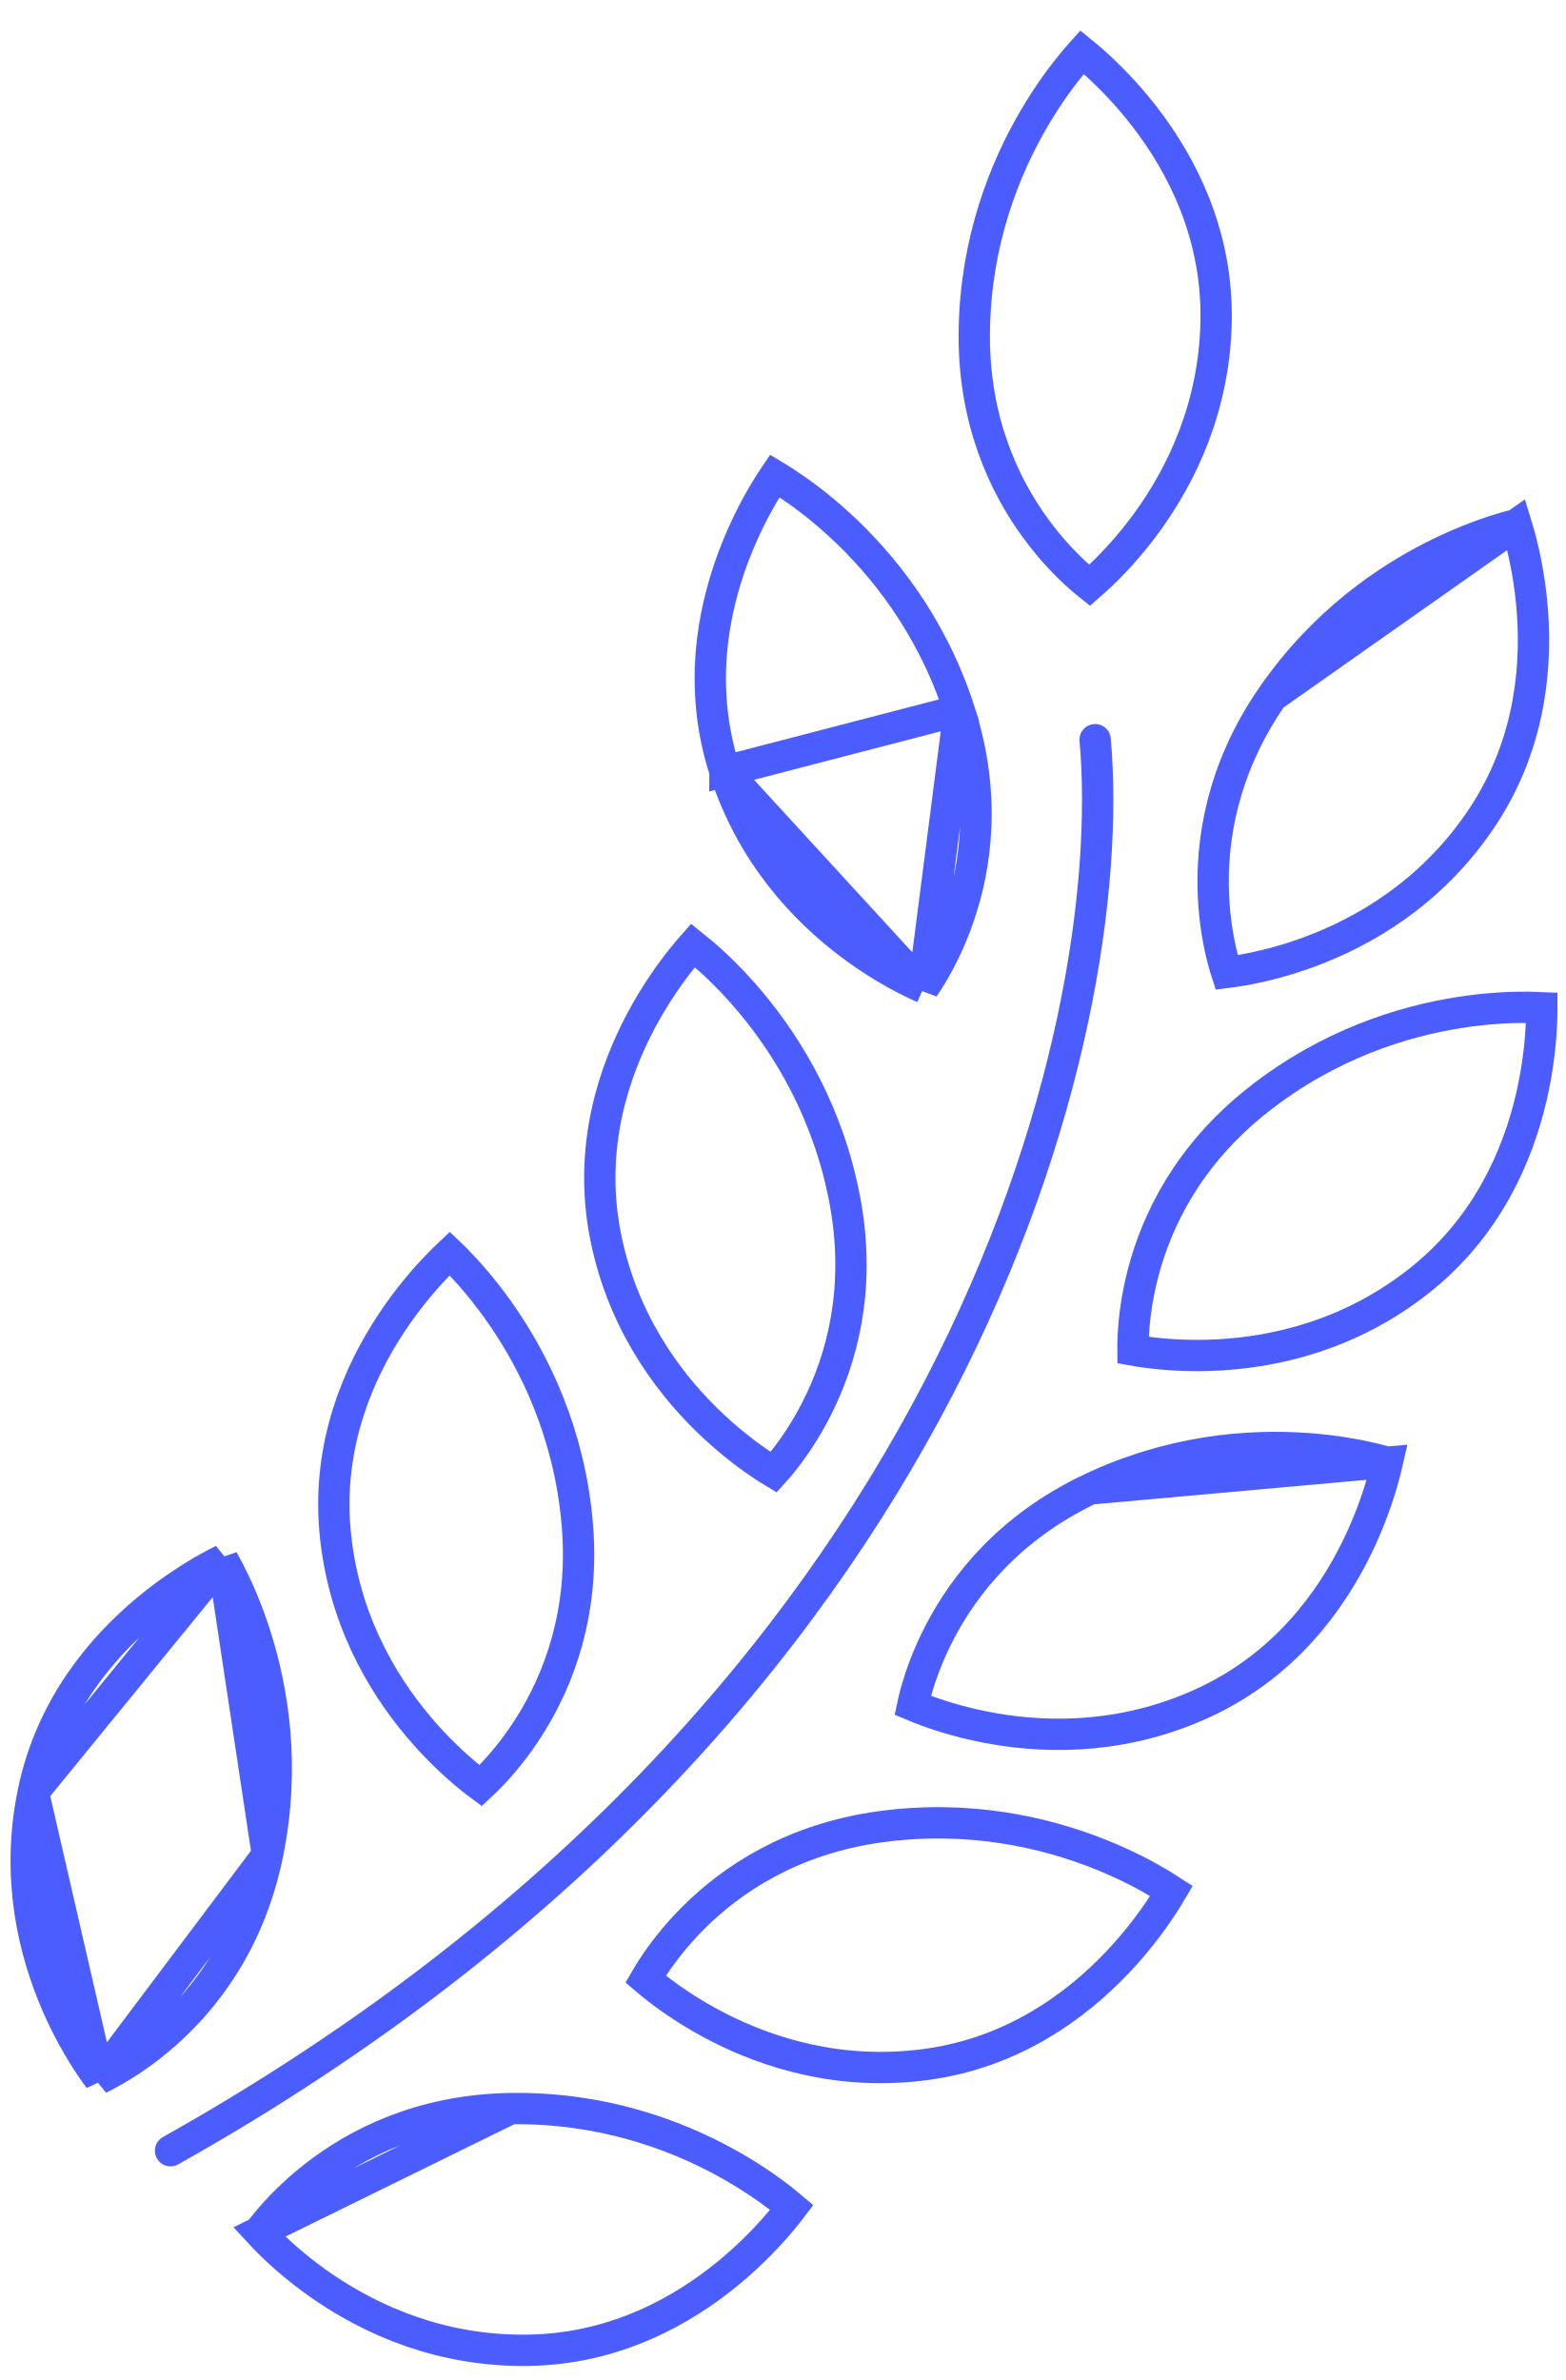
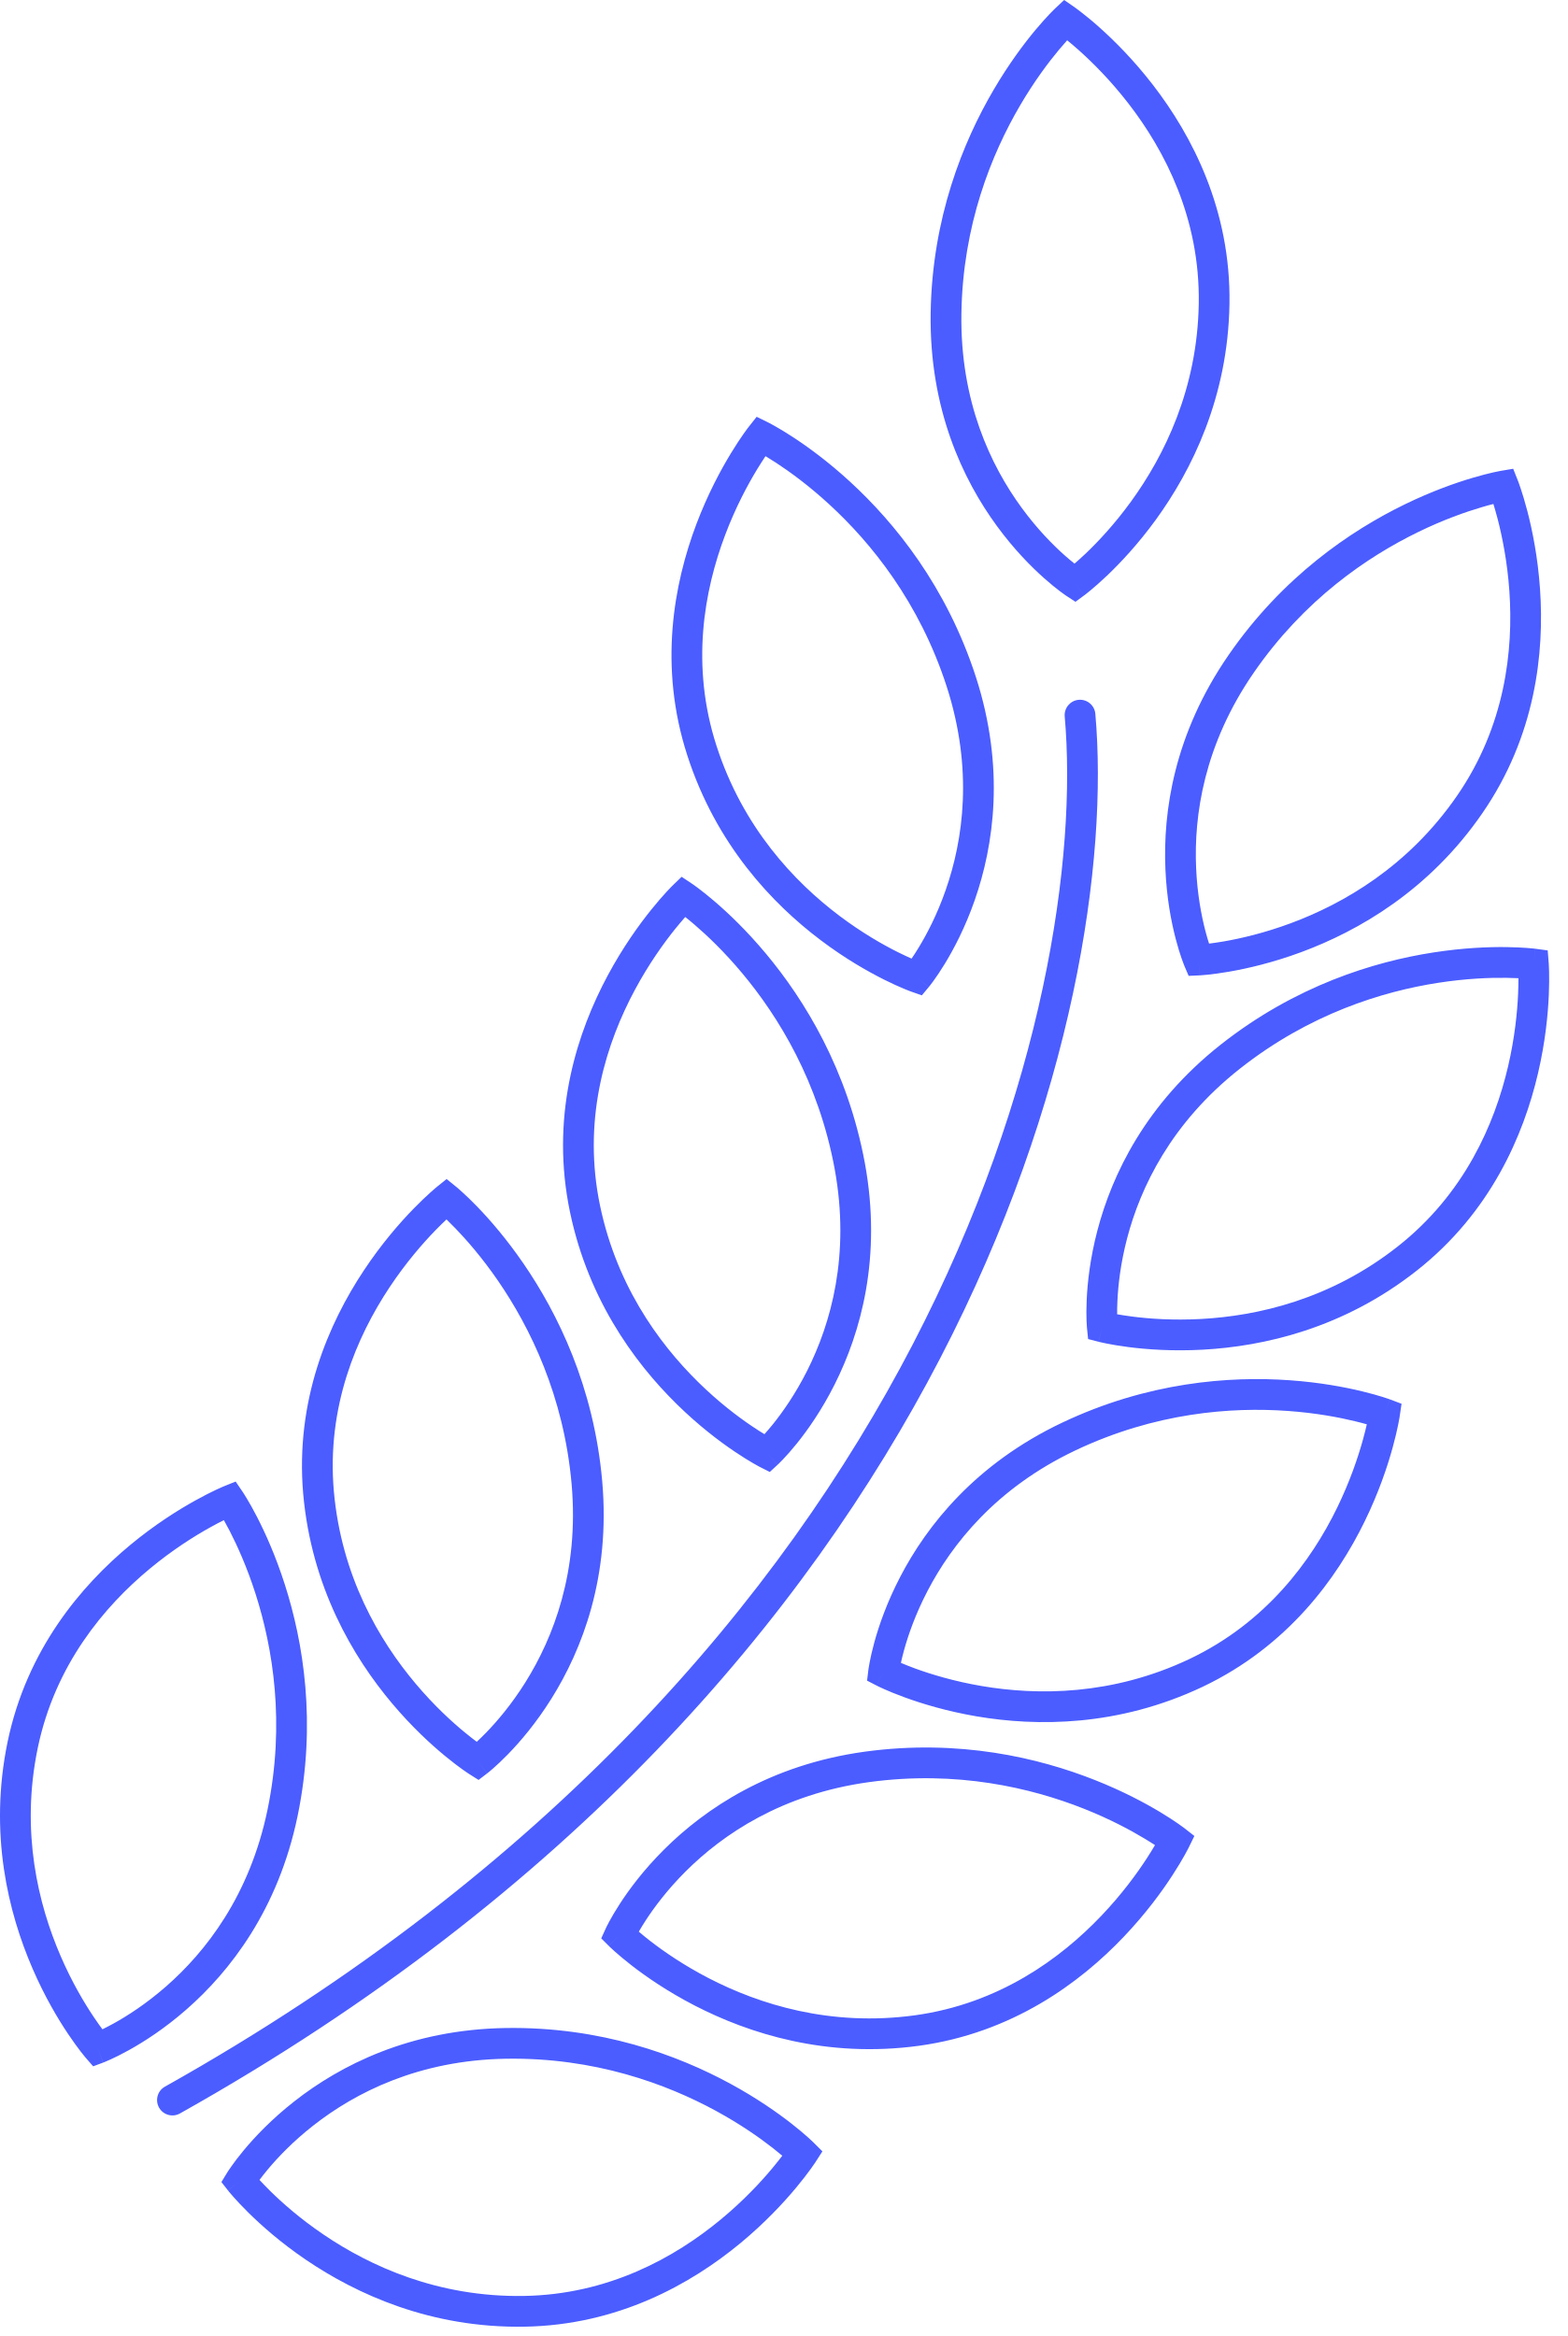
- <svg xmlns="http://www.w3.org/2000/svg" width="50" height="76" viewBox="0 0 50 76" fill="none">
-   <path d="M48.42 16.751C48.31 16.779 48.181 16.814 48.035 16.857C47.522 17.008 46.8 17.261 45.975 17.662C44.323 18.466 42.265 19.862 40.627 22.236L48.42 16.751ZM48.42 16.751C48.461 16.884 48.508 17.047 48.558 17.237C48.707 17.812 48.873 18.627 48.94 19.587C49.073 21.508 48.805 23.974 47.235 26.247L47.235 26.247C45.652 28.544 43.545 29.755 41.822 30.393C40.961 30.712 40.2 30.887 39.656 30.981C39.465 31.014 39.301 31.037 39.17 31.053C39.134 30.943 39.094 30.807 39.053 30.648C38.924 30.157 38.786 29.449 38.749 28.593C38.674 26.886 39.002 24.59 40.626 22.236L48.42 16.751Z" stroke="#4B5DFF" />
-   <path d="M23.149 24.627L23.149 24.626C22.296 21.997 22.747 19.559 23.427 17.759C23.767 16.861 24.16 16.128 24.468 15.621C24.57 15.454 24.663 15.311 24.741 15.196C24.837 15.254 24.951 15.324 25.079 15.408C25.526 15.699 26.145 16.147 26.82 16.769C28.171 18.011 29.742 19.938 30.632 22.682L23.149 24.627ZM23.149 24.627C24.006 27.278 25.676 29.042 27.143 30.148C27.876 30.7 28.555 31.086 29.048 31.332C29.221 31.419 29.372 31.488 29.493 31.541M23.149 24.627L29.493 31.541M29.493 31.541C29.558 31.445 29.636 31.327 29.722 31.186C29.986 30.753 30.322 30.116 30.604 29.308C31.166 27.695 31.512 25.403 30.632 22.683L29.493 31.541Z" stroke="#4B5DFF" />
-   <path d="M22.436 30.442C22.321 30.343 22.217 30.258 22.129 30.188C22.037 30.292 21.927 30.421 21.804 30.574C21.432 31.036 20.946 31.71 20.491 32.557C19.582 34.252 18.813 36.612 19.31 39.335C19.817 42.071 21.244 44.037 22.555 45.325C23.21 45.968 23.834 46.44 24.291 46.749C24.452 46.857 24.592 46.946 24.705 47.014C24.783 46.928 24.875 46.821 24.978 46.694C25.296 46.299 25.712 45.712 26.096 44.947C26.863 43.422 27.505 41.195 26.989 38.379C26.464 35.541 25.16 33.426 23.983 32.018C23.395 31.314 22.841 30.789 22.436 30.442Z" stroke="#4B5DFF" />
-   <path d="M14.645 40.309C14.539 40.199 14.444 40.105 14.362 40.027C14.261 40.122 14.139 40.241 14.002 40.382C13.588 40.807 13.041 41.434 12.509 42.235C11.444 43.839 10.457 46.116 10.697 48.869C10.943 51.641 12.18 53.733 13.364 55.138C13.956 55.84 14.533 56.368 14.959 56.719C15.109 56.842 15.24 56.943 15.347 57.022C15.432 56.943 15.534 56.845 15.648 56.727C16.002 56.364 16.472 55.816 16.926 55.091C17.834 53.642 18.682 51.484 18.432 48.636C18.179 45.764 17.078 43.536 16.039 42.024C15.519 41.268 15.016 40.693 14.645 40.309ZM14.679 39.746C14.679 39.746 14.679 39.746 14.679 39.746L14.679 39.746Z" stroke="#4B5DFF" />
-   <path d="M3.168 66.376C3.089 66.27 2.992 66.135 2.884 65.973C2.576 65.514 2.176 64.843 1.811 63.999C1.081 62.312 0.499 59.953 1.063 57.228L3.168 66.376ZM3.168 66.376C3.272 66.325 3.399 66.261 3.542 66.181C3.986 65.935 4.593 65.547 5.238 64.983C6.524 63.858 7.958 62.035 8.539 59.233L3.168 66.376ZM7.119 49.811C6.995 49.873 6.844 49.952 6.672 50.047C6.154 50.335 5.449 50.777 4.709 51.391C3.227 52.62 1.626 54.518 1.063 57.228L7.119 49.811ZM7.119 49.811C7.175 49.91 7.239 50.028 7.309 50.164C7.554 50.639 7.87 51.335 8.15 52.209C8.71 53.958 9.123 56.41 8.539 59.233L7.119 49.811ZM7.503 49.633C7.503 49.633 7.503 49.633 7.503 49.633L7.503 49.633Z" stroke="#4B5DFF" />
-   <path d="M31.113 10.55L31.113 10.55C31.068 13.411 32.069 15.503 33.078 16.881C33.583 17.572 34.091 18.083 34.47 18.42C34.593 18.529 34.702 18.619 34.793 18.692C34.893 18.605 35.016 18.495 35.157 18.362C35.556 17.982 36.092 17.415 36.632 16.672C37.71 15.185 38.791 13.011 38.835 10.227C38.878 7.46 37.733 5.258 36.557 3.734C35.971 2.973 35.38 2.387 34.938 1.992C34.792 1.862 34.662 1.753 34.554 1.665C34.479 1.749 34.39 1.85 34.292 1.968C33.949 2.378 33.489 2.989 33.024 3.781C32.095 5.367 31.158 7.67 31.113 10.55Z" stroke="#4B5DFF" />
-   <path d="M49.224 32.686C49.233 32.489 49.235 32.319 49.235 32.179C49.122 32.174 48.988 32.169 48.835 32.167C48.301 32.16 47.537 32.188 46.63 32.328C44.816 32.609 42.439 33.336 40.173 35.123C37.929 36.894 36.938 38.989 36.505 40.642C36.288 41.469 36.211 42.185 36.188 42.692C36.181 42.856 36.179 42.997 36.18 43.113C36.31 43.136 36.474 43.163 36.667 43.187C37.214 43.258 37.993 43.317 38.911 43.267C40.747 43.166 43.118 42.633 45.307 40.909L45.307 40.909C47.479 39.198 48.461 36.919 48.899 35.043C49.117 34.107 49.198 33.279 49.224 32.686ZM49.222 31.756C49.222 31.756 49.222 31.756 49.222 31.756L49.222 31.756Z" stroke="#4B5DFF" />
-   <path d="M44.302 46.693C44.271 46.828 44.231 46.993 44.179 47.183C44.021 47.754 43.758 48.543 43.337 49.406C42.494 51.136 41.031 53.139 38.536 54.327C36.018 55.521 33.587 55.516 31.774 55.208C30.868 55.054 30.121 54.825 29.602 54.635C29.42 54.568 29.267 54.506 29.145 54.455C29.169 54.341 29.203 54.204 29.246 54.045C29.381 53.556 29.615 52.874 30.011 52.114C30.801 50.598 32.233 48.773 34.813 47.546L44.302 46.693ZM44.302 46.693C44.193 46.662 44.064 46.628 43.915 46.592C43.396 46.466 42.645 46.323 41.73 46.258C39.899 46.127 37.419 46.307 34.813 47.546L44.302 46.693ZM44.384 46.278C44.384 46.278 44.384 46.278 44.384 46.278L44.384 46.278Z" stroke="#4B5DFF" />
-   <path d="M20.838 62.84C20.749 62.978 20.676 63.099 20.618 63.199C20.719 63.285 20.846 63.391 21 63.51C21.436 63.848 22.078 64.293 22.894 64.714C24.526 65.557 26.84 66.298 29.597 65.921C32.336 65.544 34.339 64.076 35.668 62.681C36.331 61.984 36.822 61.311 37.145 60.813C37.252 60.648 37.34 60.503 37.411 60.383C37.317 60.322 37.204 60.25 37.074 60.172C36.616 59.896 35.943 59.534 35.09 59.197C33.383 58.521 30.965 57.944 28.108 58.334C25.273 58.724 23.357 60.029 22.148 61.234C21.542 61.837 21.113 62.416 20.838 62.84Z" stroke="#4B5DFF" />
-   <path d="M8.278 71.276C8.348 71.183 8.435 71.071 8.54 70.944C8.865 70.554 9.361 70.03 10.035 69.501C11.381 68.448 13.441 67.379 16.304 67.334L8.278 71.276ZM8.278 71.276C8.368 71.374 8.482 71.494 8.62 71.63C9.013 72.018 9.597 72.536 10.357 73.052C11.877 74.083 14.086 75.095 16.872 75.051L16.872 75.051C19.636 75.009 21.798 73.792 23.283 72.565C24.024 71.953 24.59 71.342 24.97 70.886C25.096 70.735 25.202 70.6 25.286 70.489C25.2 70.416 25.096 70.331 24.976 70.237C24.556 69.908 23.932 69.468 23.127 69.03C21.516 68.153 19.186 67.289 16.304 67.334L8.278 71.276Z" stroke="#4B5DFF" />
-   <path d="M34.972 23.62C35.792 32.898 30.666 54.53 5.446 68.678" stroke="#4B5DFF" stroke-linecap="round" stroke-linejoin="round" />
+ <svg xmlns="http://www.w3.org/2000/svg" width="51" height="76" viewBox="0 0 51 76" fill="none">
+   <path fill-rule="evenodd" clip-rule="evenodd" d="M34.952 0.23L34.667 0.641L34.324 0.277L34.619 0L34.952 0.23ZM34.971 18.971L35.267 19.373L34.988 19.579L34.697 19.389L34.971 18.971ZM34.957 18.337C35.057 18.251 35.18 18.141 35.321 18.008C35.72 17.628 36.256 17.06 36.795 16.317C37.874 14.831 38.955 12.657 38.999 9.873C39.042 7.106 37.897 4.904 36.721 3.38C36.134 2.619 35.544 2.033 35.102 1.638C34.956 1.508 34.826 1.398 34.718 1.311C34.642 1.395 34.554 1.496 34.456 1.613C34.113 2.024 33.652 2.635 33.188 3.427C32.259 5.012 31.322 7.315 31.277 10.196C31.232 13.057 32.232 15.149 33.242 16.527C33.747 17.217 34.255 17.729 34.634 18.066C34.757 18.175 34.866 18.265 34.957 18.337ZM37.513 2.769C38.776 4.407 40.047 6.825 39.998 9.889C39.95 12.933 38.767 15.303 37.605 16.905C37.023 17.706 36.445 18.318 36.01 18.732C35.792 18.939 35.61 19.097 35.48 19.204C35.416 19.258 35.364 19.299 35.328 19.327C35.31 19.341 35.295 19.352 35.285 19.36L35.273 19.369L35.269 19.372L35.268 19.373C35.268 19.373 35.267 19.373 34.971 18.971C34.697 19.389 34.698 19.389 34.697 19.389L34.696 19.389L34.695 19.387L34.691 19.385L34.678 19.377C34.668 19.37 34.654 19.36 34.636 19.347C34.6 19.322 34.549 19.285 34.486 19.238C34.359 19.142 34.181 19.001 33.97 18.813C33.548 18.438 32.989 17.875 32.435 17.118C31.323 15.6 30.228 13.3 30.277 10.18C30.325 7.086 31.332 4.616 32.325 2.922C32.822 2.074 33.316 1.418 33.688 0.972C33.875 0.749 34.031 0.578 34.141 0.462C34.197 0.404 34.241 0.359 34.272 0.328C34.288 0.313 34.3 0.301 34.309 0.292L34.319 0.282L34.323 0.279L34.324 0.278V0.277C34.325 0.277 34.324 0.277 34.667 0.641C34.952 0.23 34.951 0.23 34.952 0.23L34.953 0.231L34.954 0.232L34.958 0.235L34.971 0.244C34.982 0.252 34.998 0.263 35.018 0.278C35.057 0.307 35.114 0.349 35.185 0.405C35.328 0.515 35.529 0.678 35.768 0.892C36.246 1.319 36.881 1.949 37.513 2.769ZM24.979 13.738L24.758 14.187L24.366 13.877L24.616 13.56L24.979 13.738ZM29.828 31.796L30.212 32.116L29.99 32.383L29.663 32.268L29.828 31.796ZM29.656 31.187C29.722 31.091 29.8 30.973 29.885 30.832C30.149 30.399 30.486 29.762 30.767 28.953C31.33 27.341 31.675 25.049 30.796 22.328C29.906 19.584 28.335 17.657 26.984 16.415C26.309 15.793 25.69 15.345 25.243 15.053C25.115 14.97 25.001 14.899 24.904 14.841C24.827 14.957 24.734 15.1 24.632 15.267C24.324 15.774 23.93 16.506 23.591 17.405C22.911 19.205 22.459 21.643 23.312 24.272C24.17 26.924 25.84 28.688 27.307 29.794C28.04 30.346 28.718 30.732 29.211 30.978C29.385 31.064 29.535 31.134 29.656 31.187ZM27.661 15.678C29.105 17.007 30.791 19.073 31.747 22.02C32.706 24.987 32.331 27.507 31.712 29.283C31.403 30.169 31.033 30.871 30.739 31.353C30.592 31.594 30.464 31.781 30.37 31.91C30.324 31.974 30.286 32.024 30.259 32.058C30.245 32.076 30.234 32.089 30.226 32.099L30.217 32.111L30.214 32.114L30.213 32.115C30.213 32.116 30.212 32.116 29.828 31.796C29.663 32.268 29.663 32.268 29.663 32.268L29.66 32.267L29.656 32.266L29.642 32.26C29.63 32.256 29.613 32.25 29.591 32.242C29.548 32.225 29.487 32.201 29.409 32.169C29.254 32.104 29.034 32.007 28.765 31.873C28.228 31.604 27.495 31.188 26.705 30.592C25.124 29.401 23.299 27.48 22.361 24.58C21.416 21.668 21.925 18.986 22.655 17.052C23.021 16.084 23.445 15.295 23.778 14.748C23.944 14.474 24.089 14.259 24.193 14.111C24.245 14.038 24.287 13.981 24.316 13.941C24.331 13.921 24.343 13.906 24.351 13.895L24.361 13.883L24.364 13.879L24.365 13.877L24.366 13.877C24.366 13.876 24.366 13.877 24.758 14.187C24.979 13.738 24.978 13.738 24.979 13.738L24.981 13.739L24.985 13.741L24.998 13.748C25.009 13.754 25.024 13.761 25.043 13.771C25.082 13.792 25.137 13.822 25.207 13.861C25.347 13.94 25.546 14.057 25.789 14.216C26.275 14.533 26.939 15.014 27.661 15.678ZM49.377 15.627L48.913 15.811L48.83 15.318L49.228 15.251L49.377 15.627ZM48.222 26.461C46.492 28.972 44.19 30.289 42.333 30.977C41.404 31.321 40.583 31.509 39.991 31.612C39.695 31.663 39.455 31.694 39.288 31.711C39.204 31.719 39.138 31.725 39.093 31.728C39.079 31.729 39.066 31.73 39.056 31.731C39.05 31.731 39.044 31.731 39.039 31.732L39.024 31.733L39.019 31.733L39.017 31.733C39.017 31.733 39.016 31.733 38.994 31.233C38.534 31.43 38.534 31.429 38.533 31.429V31.427L38.531 31.422L38.525 31.409C38.52 31.397 38.514 31.381 38.506 31.36C38.49 31.32 38.468 31.261 38.442 31.186C38.389 31.036 38.32 30.82 38.249 30.546C38.106 29.999 37.954 29.221 37.914 28.282C37.832 26.402 38.196 23.881 39.967 21.314C41.727 18.765 43.936 17.268 45.701 16.409C46.584 15.979 47.359 15.708 47.915 15.544C48.194 15.461 48.418 15.406 48.575 15.37C48.653 15.353 48.715 15.34 48.758 15.332C48.772 15.329 48.784 15.327 48.794 15.325C48.799 15.324 48.804 15.323 48.808 15.322L48.823 15.319L48.827 15.319L48.829 15.318L48.83 15.318C48.83 15.318 48.83 15.318 48.913 15.811C49.377 15.627 49.377 15.627 49.377 15.627L49.378 15.628V15.63L49.38 15.634L49.386 15.649C49.391 15.662 49.398 15.68 49.406 15.703C49.423 15.75 49.447 15.816 49.475 15.902C49.532 16.074 49.609 16.321 49.69 16.632C49.851 17.252 50.03 18.13 50.101 19.163C50.245 21.227 49.961 23.943 48.222 26.461ZM38.994 31.233L38.533 31.429L38.67 31.749L39.016 31.733L38.994 31.233ZM39.334 30.699C39.465 30.683 39.629 30.66 39.82 30.627C40.363 30.532 41.125 30.358 41.986 30.039C43.709 29.401 45.816 28.189 47.399 25.893C48.969 23.621 49.237 21.154 49.104 19.232C49.037 18.273 48.871 17.457 48.722 16.883C48.672 16.693 48.625 16.529 48.584 16.397C48.474 16.424 48.345 16.459 48.199 16.503C47.686 16.654 46.964 16.906 46.139 17.308C44.487 18.112 42.429 19.508 40.79 21.882C39.166 24.235 38.838 26.531 38.913 28.239C38.95 29.095 39.088 29.802 39.216 30.294C39.258 30.453 39.298 30.589 39.334 30.699ZM35.092 22.768C35.367 22.744 35.61 22.947 35.634 23.222C36.471 32.691 31.251 54.513 5.854 68.76C5.614 68.895 5.309 68.809 5.174 68.569C5.039 68.328 5.124 68.023 5.365 67.888C30.409 53.839 35.441 32.397 34.638 23.31C34.614 23.035 34.817 22.792 35.092 22.768ZM22.511 28.75L22.233 29.166L21.885 28.807L22.175 28.526L22.511 28.75ZM24.96 47.287L24.734 47.733L25.043 47.889L25.298 47.655L24.96 47.287ZM22.293 29.834C22.201 29.938 22.091 30.067 21.967 30.22C21.596 30.681 21.11 31.356 20.655 32.203C19.745 33.898 18.977 36.257 19.473 38.98C19.98 41.716 21.408 43.682 22.719 44.97C23.374 45.614 23.997 46.085 24.455 46.394C24.616 46.503 24.756 46.592 24.869 46.66C24.946 46.574 25.039 46.467 25.142 46.34C25.459 45.945 25.876 45.357 26.26 44.593C27.027 43.068 27.669 40.84 27.153 38.025C26.628 35.187 25.323 33.071 24.147 31.664C23.559 30.96 23.005 30.435 22.6 30.088C22.485 29.988 22.381 29.904 22.293 29.834ZM24.915 31.023C26.172 32.528 27.573 34.797 28.137 37.844C28.699 40.914 27.998 43.363 27.153 45.042C26.732 45.881 26.274 46.528 25.92 46.967C25.743 47.187 25.591 47.355 25.482 47.47C25.427 47.528 25.383 47.572 25.352 47.603C25.336 47.618 25.324 47.63 25.315 47.639L25.304 47.649L25.3 47.653L25.299 47.654C25.299 47.654 25.298 47.655 24.96 47.287C24.734 47.733 24.734 47.733 24.734 47.733L24.733 47.733L24.732 47.732L24.727 47.73L24.714 47.723C24.702 47.717 24.687 47.708 24.666 47.697C24.626 47.675 24.568 47.643 24.495 47.601C24.35 47.517 24.144 47.391 23.895 47.223C23.397 46.887 22.725 46.378 22.018 45.684C20.606 44.296 19.044 42.154 18.49 39.162V39.161C17.939 36.145 18.796 33.552 19.774 31.73C20.264 30.818 20.787 30.092 21.189 29.593C21.39 29.343 21.561 29.149 21.683 29.017C21.745 28.951 21.794 28.899 21.828 28.864C21.837 28.855 21.845 28.846 21.853 28.839C21.859 28.833 21.864 28.828 21.869 28.823L21.88 28.812L21.884 28.809L21.885 28.808V28.807C21.886 28.807 21.885 28.807 22.233 29.166C22.511 28.75 22.511 28.75 22.511 28.75L22.512 28.75L22.513 28.751L22.517 28.754L22.529 28.762C22.539 28.769 22.553 28.779 22.571 28.791C22.606 28.817 22.657 28.853 22.721 28.901C22.85 28.998 23.031 29.14 23.251 29.329C23.691 29.706 24.286 30.27 24.915 31.023ZM46.794 31.974C44.98 32.254 42.602 32.982 40.337 34.769C38.093 36.539 37.102 38.635 36.668 40.287C36.451 41.115 36.375 41.831 36.352 42.338C36.344 42.501 36.343 42.643 36.344 42.759C36.474 42.782 36.638 42.808 36.83 42.833C37.378 42.904 38.157 42.962 39.075 42.912C40.911 42.812 43.282 42.279 45.471 40.554C47.643 38.844 48.625 36.565 49.063 34.689C49.281 33.753 49.362 32.924 49.388 32.331C49.396 32.135 49.399 31.964 49.399 31.825C49.286 31.819 49.152 31.815 48.999 31.813C48.465 31.806 47.701 31.834 46.794 31.974ZM49.885 31.363C50.383 31.323 50.383 31.324 50.383 31.324V31.326L50.384 31.331L50.385 31.347C50.385 31.352 50.386 31.358 50.386 31.365C50.387 31.376 50.387 31.389 50.388 31.405C50.391 31.454 50.394 31.525 50.396 31.615C50.4 31.796 50.401 32.055 50.387 32.375C50.359 33.016 50.272 33.908 50.036 34.916C49.566 36.931 48.496 39.445 46.089 41.34C43.696 43.226 41.108 43.803 39.129 43.911C38.14 43.965 37.299 43.902 36.703 43.825C36.404 43.786 36.166 43.744 36.001 43.711C35.919 43.695 35.854 43.681 35.81 43.67C35.787 43.665 35.77 43.661 35.757 43.658L35.742 43.654L35.738 43.653L35.736 43.653C35.736 43.653 35.735 43.652 35.861 43.169C35.364 43.22 35.364 43.22 35.364 43.219L35.363 43.217V43.212L35.362 43.197C35.361 43.185 35.359 43.168 35.358 43.146C35.354 43.102 35.351 43.04 35.348 42.96C35.342 42.802 35.34 42.575 35.353 42.293C35.378 41.729 35.463 40.941 35.701 40.034C36.178 38.215 37.27 35.914 39.717 33.983C42.15 32.065 44.702 31.285 46.642 30.986C47.612 30.836 48.431 30.805 49.012 30.813C49.302 30.817 49.532 30.83 49.693 30.842C49.773 30.848 49.835 30.854 49.879 30.859C49.901 30.861 49.918 30.863 49.93 30.865L49.944 30.867L49.949 30.867L49.95 30.867C49.95 30.867 49.951 30.867 49.885 31.363ZM35.861 43.169L35.364 43.219L35.399 43.565L35.735 43.652L35.861 43.169ZM49.885 31.363L49.951 30.867L50.351 30.921L50.383 31.324L49.885 31.363ZM14.844 38.614L14.529 39.002L14.215 38.612L14.53 38.359L14.844 38.614ZM15.542 57.3L15.276 57.724L15.569 57.909L15.845 57.698L15.542 57.3ZM14.526 39.673C14.424 39.768 14.302 39.887 14.165 40.028C13.752 40.453 13.205 41.08 12.673 41.881C11.608 43.485 10.621 45.762 10.861 48.516C11.107 51.287 12.343 53.379 13.528 54.784C14.12 55.486 14.696 56.014 15.123 56.364C15.273 56.488 15.404 56.589 15.51 56.668C15.595 56.589 15.697 56.491 15.812 56.373C16.166 56.009 16.635 55.462 17.09 54.737C17.998 53.288 18.846 51.13 18.596 48.282C18.342 45.41 17.242 43.182 16.202 41.669C15.683 40.914 15.179 40.339 14.808 39.955C14.702 39.845 14.607 39.751 14.526 39.673ZM14.215 38.612C14.216 38.612 14.215 38.612 14.529 39.002C14.844 38.614 14.844 38.614 14.844 38.614L14.845 38.614L14.846 38.615L14.849 38.618L14.86 38.628C14.87 38.635 14.883 38.647 14.9 38.661C14.933 38.689 14.98 38.73 15.039 38.785C15.158 38.892 15.326 39.051 15.528 39.26C15.931 39.677 16.47 40.294 17.026 41.103C18.138 42.719 19.32 45.11 19.592 48.194C19.864 51.3 18.937 53.673 17.937 55.268C17.439 56.063 16.923 56.665 16.529 57.07C16.332 57.273 16.165 57.427 16.045 57.532C15.986 57.584 15.938 57.624 15.904 57.652C15.887 57.666 15.873 57.676 15.863 57.684L15.851 57.693L15.848 57.696L15.846 57.697C15.846 57.697 15.845 57.698 15.542 57.3C15.276 57.724 15.276 57.724 15.276 57.724L15.275 57.723L15.273 57.722L15.269 57.72L15.256 57.711C15.246 57.704 15.231 57.694 15.212 57.682C15.173 57.656 15.119 57.619 15.05 57.57C14.913 57.472 14.72 57.328 14.488 57.137C14.023 56.755 13.402 56.186 12.763 55.428C11.487 53.914 10.134 51.635 9.864 48.603C9.599 45.553 10.695 43.051 11.84 41.328C12.412 40.465 13.001 39.79 13.448 39.331C13.672 39.101 13.86 38.924 13.995 38.803C14.062 38.742 14.115 38.696 14.153 38.664C14.172 38.648 14.187 38.636 14.197 38.627L14.21 38.617L14.213 38.614L14.215 38.612ZM41.894 45.904C40.062 45.773 37.583 45.953 34.977 47.192C32.397 48.419 30.965 50.244 30.175 51.76C29.779 52.52 29.545 53.202 29.41 53.691C29.367 53.849 29.333 53.987 29.309 54.1C29.431 54.152 29.584 54.214 29.766 54.281C30.285 54.47 31.032 54.7 31.938 54.854C33.75 55.162 36.182 55.167 38.7 53.973C41.194 52.785 42.658 50.782 43.501 49.052C43.922 48.188 44.185 47.4 44.343 46.828C44.395 46.639 44.435 46.474 44.466 46.339C44.357 46.308 44.228 46.273 44.079 46.238C43.56 46.112 42.809 45.969 41.894 45.904ZM45.043 45.997C45.538 46.069 45.537 46.07 45.537 46.07V46.072L45.536 46.077L45.534 46.093C45.532 46.106 45.529 46.125 45.524 46.15C45.516 46.198 45.503 46.268 45.485 46.356C45.449 46.533 45.392 46.785 45.307 47.094C45.137 47.712 44.854 48.56 44.4 49.49C43.494 51.349 41.893 53.559 39.13 54.876C36.376 56.182 33.723 56.172 31.77 55.84C30.793 55.673 29.987 55.426 29.422 55.219C29.14 55.116 28.917 55.023 28.764 54.954C28.687 54.92 28.627 54.892 28.586 54.872C28.565 54.862 28.549 54.854 28.537 54.848L28.524 54.841L28.518 54.838C28.518 54.838 28.517 54.838 28.747 54.394C28.25 54.333 28.25 54.333 28.25 54.332L28.251 54.33V54.325L28.253 54.31C28.255 54.298 28.258 54.281 28.261 54.259C28.268 54.216 28.278 54.154 28.293 54.076C28.323 53.92 28.371 53.698 28.446 53.426C28.596 52.881 28.854 52.131 29.288 51.298C30.157 49.629 31.733 47.627 34.547 46.289C37.346 44.959 40.007 44.767 41.965 44.906C42.944 44.976 43.75 45.129 44.314 45.266C44.596 45.334 44.818 45.398 44.972 45.446C45.048 45.47 45.108 45.49 45.149 45.504C45.17 45.511 45.186 45.517 45.198 45.521L45.212 45.526L45.216 45.528L45.217 45.528C45.217 45.528 45.218 45.528 45.043 45.997ZM28.747 54.394L28.25 54.332L28.208 54.678L28.517 54.838L28.747 54.394ZM45.043 45.997L45.218 45.528L45.596 45.67L45.537 46.07L45.043 45.997ZM7.893 48.535L7.479 48.816L7.292 48.352L7.666 48.201L7.893 48.535ZM3.18 66.636C2.803 66.965 2.803 66.965 2.803 66.965L2.801 66.963L2.798 66.959L2.788 66.948C2.78 66.938 2.768 66.924 2.754 66.906C2.724 66.871 2.683 66.819 2.631 66.753C2.528 66.62 2.385 66.426 2.217 66.176C1.882 65.677 1.45 64.952 1.057 64.042C0.27 62.224 -0.37 59.651 0.247 56.671C0.871 53.67 2.642 51.588 4.234 50.267C5.031 49.606 5.79 49.13 6.35 48.819C6.63 48.663 6.862 48.548 7.025 48.471C7.107 48.432 7.172 48.404 7.217 48.384C7.231 48.378 7.243 48.372 7.254 48.368C7.26 48.365 7.265 48.363 7.27 48.361L7.285 48.355L7.289 48.353L7.291 48.352L7.292 48.352C7.292 48.352 7.292 48.352 7.479 48.816C7.893 48.535 7.893 48.535 7.893 48.535L7.894 48.536V48.537L7.897 48.541L7.905 48.553C7.912 48.563 7.921 48.578 7.933 48.596C7.956 48.633 7.99 48.686 8.031 48.755C8.114 48.893 8.229 49.093 8.362 49.352C8.627 49.867 8.967 50.615 9.266 51.55C9.865 53.419 10.309 56.05 9.682 59.081C9.048 62.137 7.476 64.143 6.06 65.381C5.353 66 4.685 66.427 4.191 66.701C3.944 66.838 3.74 66.937 3.595 67.003C3.523 67.036 3.465 67.06 3.425 67.077C3.404 67.085 3.388 67.092 3.377 67.097L3.363 67.102L3.358 67.104L3.357 67.104C3.356 67.104 3.355 67.105 3.18 66.636ZM3.18 66.636L2.803 66.965L3.031 67.226L3.355 67.105L3.18 66.636ZM3.332 66.022C3.436 65.971 3.562 65.906 3.706 65.827C4.15 65.581 4.757 65.192 5.401 64.629C6.687 63.504 8.121 61.681 8.703 58.879C9.287 56.055 8.874 53.604 8.314 51.855C8.034 50.98 7.717 50.285 7.473 49.809C7.403 49.673 7.338 49.556 7.283 49.457C7.158 49.519 7.007 49.597 6.836 49.693C6.317 49.981 5.613 50.423 4.873 51.037C3.391 52.266 1.79 54.164 1.227 56.874C0.663 59.598 1.245 61.958 1.975 63.645C2.34 64.489 2.74 65.16 3.048 65.619C3.156 65.781 3.253 65.915 3.332 66.022ZM35.254 58.842C33.547 58.167 31.128 57.59 28.272 57.98C25.437 58.37 23.521 59.675 22.311 60.88C21.706 61.483 21.277 62.062 21.002 62.486C20.913 62.624 20.84 62.745 20.782 62.845C20.883 62.931 21.01 63.037 21.164 63.156C21.6 63.493 22.242 63.938 23.058 64.36C24.69 65.203 27.003 65.944 29.761 65.567C32.499 65.19 34.502 63.722 35.831 62.327C36.495 61.63 36.985 60.957 37.309 60.459C37.416 60.294 37.504 60.149 37.575 60.029C37.48 59.968 37.368 59.896 37.237 59.818C36.78 59.542 36.107 59.18 35.254 58.842ZM38.229 59.877C38.678 60.096 38.678 60.096 38.678 60.096L38.677 60.098L38.675 60.102L38.668 60.117C38.661 60.129 38.653 60.146 38.641 60.168C38.619 60.212 38.585 60.275 38.541 60.353C38.453 60.511 38.322 60.735 38.147 61.004C37.798 61.542 37.27 62.266 36.555 63.016C35.128 64.515 32.93 66.14 29.896 66.558C26.88 66.97 24.358 66.156 22.599 65.248C21.719 64.794 21.026 64.314 20.551 63.946C20.314 63.762 20.13 63.605 20.004 63.493C19.942 63.437 19.893 63.393 19.86 63.361C19.843 63.345 19.83 63.333 19.821 63.324L19.81 63.313L19.807 63.31L19.806 63.309C19.805 63.308 19.805 63.308 20.158 62.954C19.703 62.747 19.703 62.747 19.704 62.747V62.744L19.706 62.74L19.713 62.727C19.716 62.72 19.719 62.713 19.723 62.705C19.727 62.697 19.731 62.689 19.735 62.68C19.755 62.641 19.783 62.585 19.821 62.515C19.896 62.376 20.009 62.179 20.163 61.942C20.469 61.469 20.941 60.833 21.606 60.171C22.938 58.845 25.045 57.415 28.136 56.989C31.203 56.571 33.797 57.19 35.622 57.913C36.534 58.274 37.257 58.662 37.753 58.961C38.002 59.111 38.194 59.238 38.326 59.33C38.392 59.376 38.443 59.413 38.478 59.439C38.496 59.452 38.509 59.462 38.519 59.469L38.531 59.478L38.534 59.481L38.536 59.482C38.536 59.482 38.536 59.482 38.229 59.877ZM20.158 62.954L19.704 62.747L19.56 63.063L19.805 63.308L20.158 62.954ZM38.229 59.877L38.536 59.482L38.856 59.732L38.678 60.096L38.229 59.877ZM23.291 68.675C21.68 67.799 19.35 66.935 16.468 66.979C13.605 67.025 11.545 68.093 10.199 69.147C9.524 69.675 9.029 70.2 8.704 70.59C8.599 70.716 8.512 70.829 8.442 70.922C8.532 71.019 8.646 71.139 8.784 71.276C9.177 71.663 9.761 72.182 10.521 72.697C12.041 73.729 14.25 74.741 17.035 74.697C19.8 74.655 21.962 73.438 23.447 72.211C24.188 71.598 24.754 70.988 25.134 70.532C25.26 70.38 25.365 70.246 25.45 70.135C25.363 70.062 25.26 69.977 25.14 69.883C24.72 69.554 24.096 69.114 23.291 68.675ZM26.116 70.062C26.537 70.332 26.537 70.333 26.536 70.333L26.535 70.335L26.533 70.339L26.524 70.352C26.516 70.364 26.505 70.38 26.491 70.4C26.464 70.441 26.423 70.499 26.37 70.572C26.264 70.719 26.108 70.925 25.902 71.172C25.492 71.665 24.882 72.322 24.084 72.982C22.489 74.3 20.114 75.65 17.051 75.697C14.005 75.745 11.598 74.636 9.959 73.525C9.14 72.969 8.509 72.409 8.082 71.987C7.868 71.776 7.704 71.599 7.593 71.473C7.537 71.41 7.495 71.359 7.465 71.324C7.451 71.306 7.439 71.292 7.431 71.282L7.422 71.27L7.419 71.267L7.418 71.266C7.417 71.265 7.417 71.265 7.81 70.956C7.383 70.696 7.383 70.696 7.383 70.696L7.385 70.694L7.387 70.69L7.395 70.677C7.402 70.666 7.411 70.652 7.423 70.633C7.447 70.597 7.482 70.544 7.528 70.48C7.619 70.35 7.755 70.167 7.936 69.95C8.298 69.516 8.843 68.939 9.583 68.36C11.065 67.199 13.33 66.029 16.452 65.98C19.547 65.932 22.046 66.86 23.769 67.797C24.63 68.266 25.3 68.738 25.756 69.096C25.984 69.274 26.16 69.424 26.279 69.531C26.339 69.585 26.385 69.628 26.417 69.658C26.433 69.673 26.445 69.685 26.454 69.693L26.464 69.703L26.468 69.707L26.469 69.708C26.469 69.708 26.469 69.708 26.116 70.062ZM7.81 70.956L7.383 70.696L7.203 70.992L7.417 71.265L7.81 70.956ZM26.116 70.062L26.469 69.708L26.755 69.993L26.536 70.333L26.116 70.062Z" fill="#4B5DFF" />
</svg>
